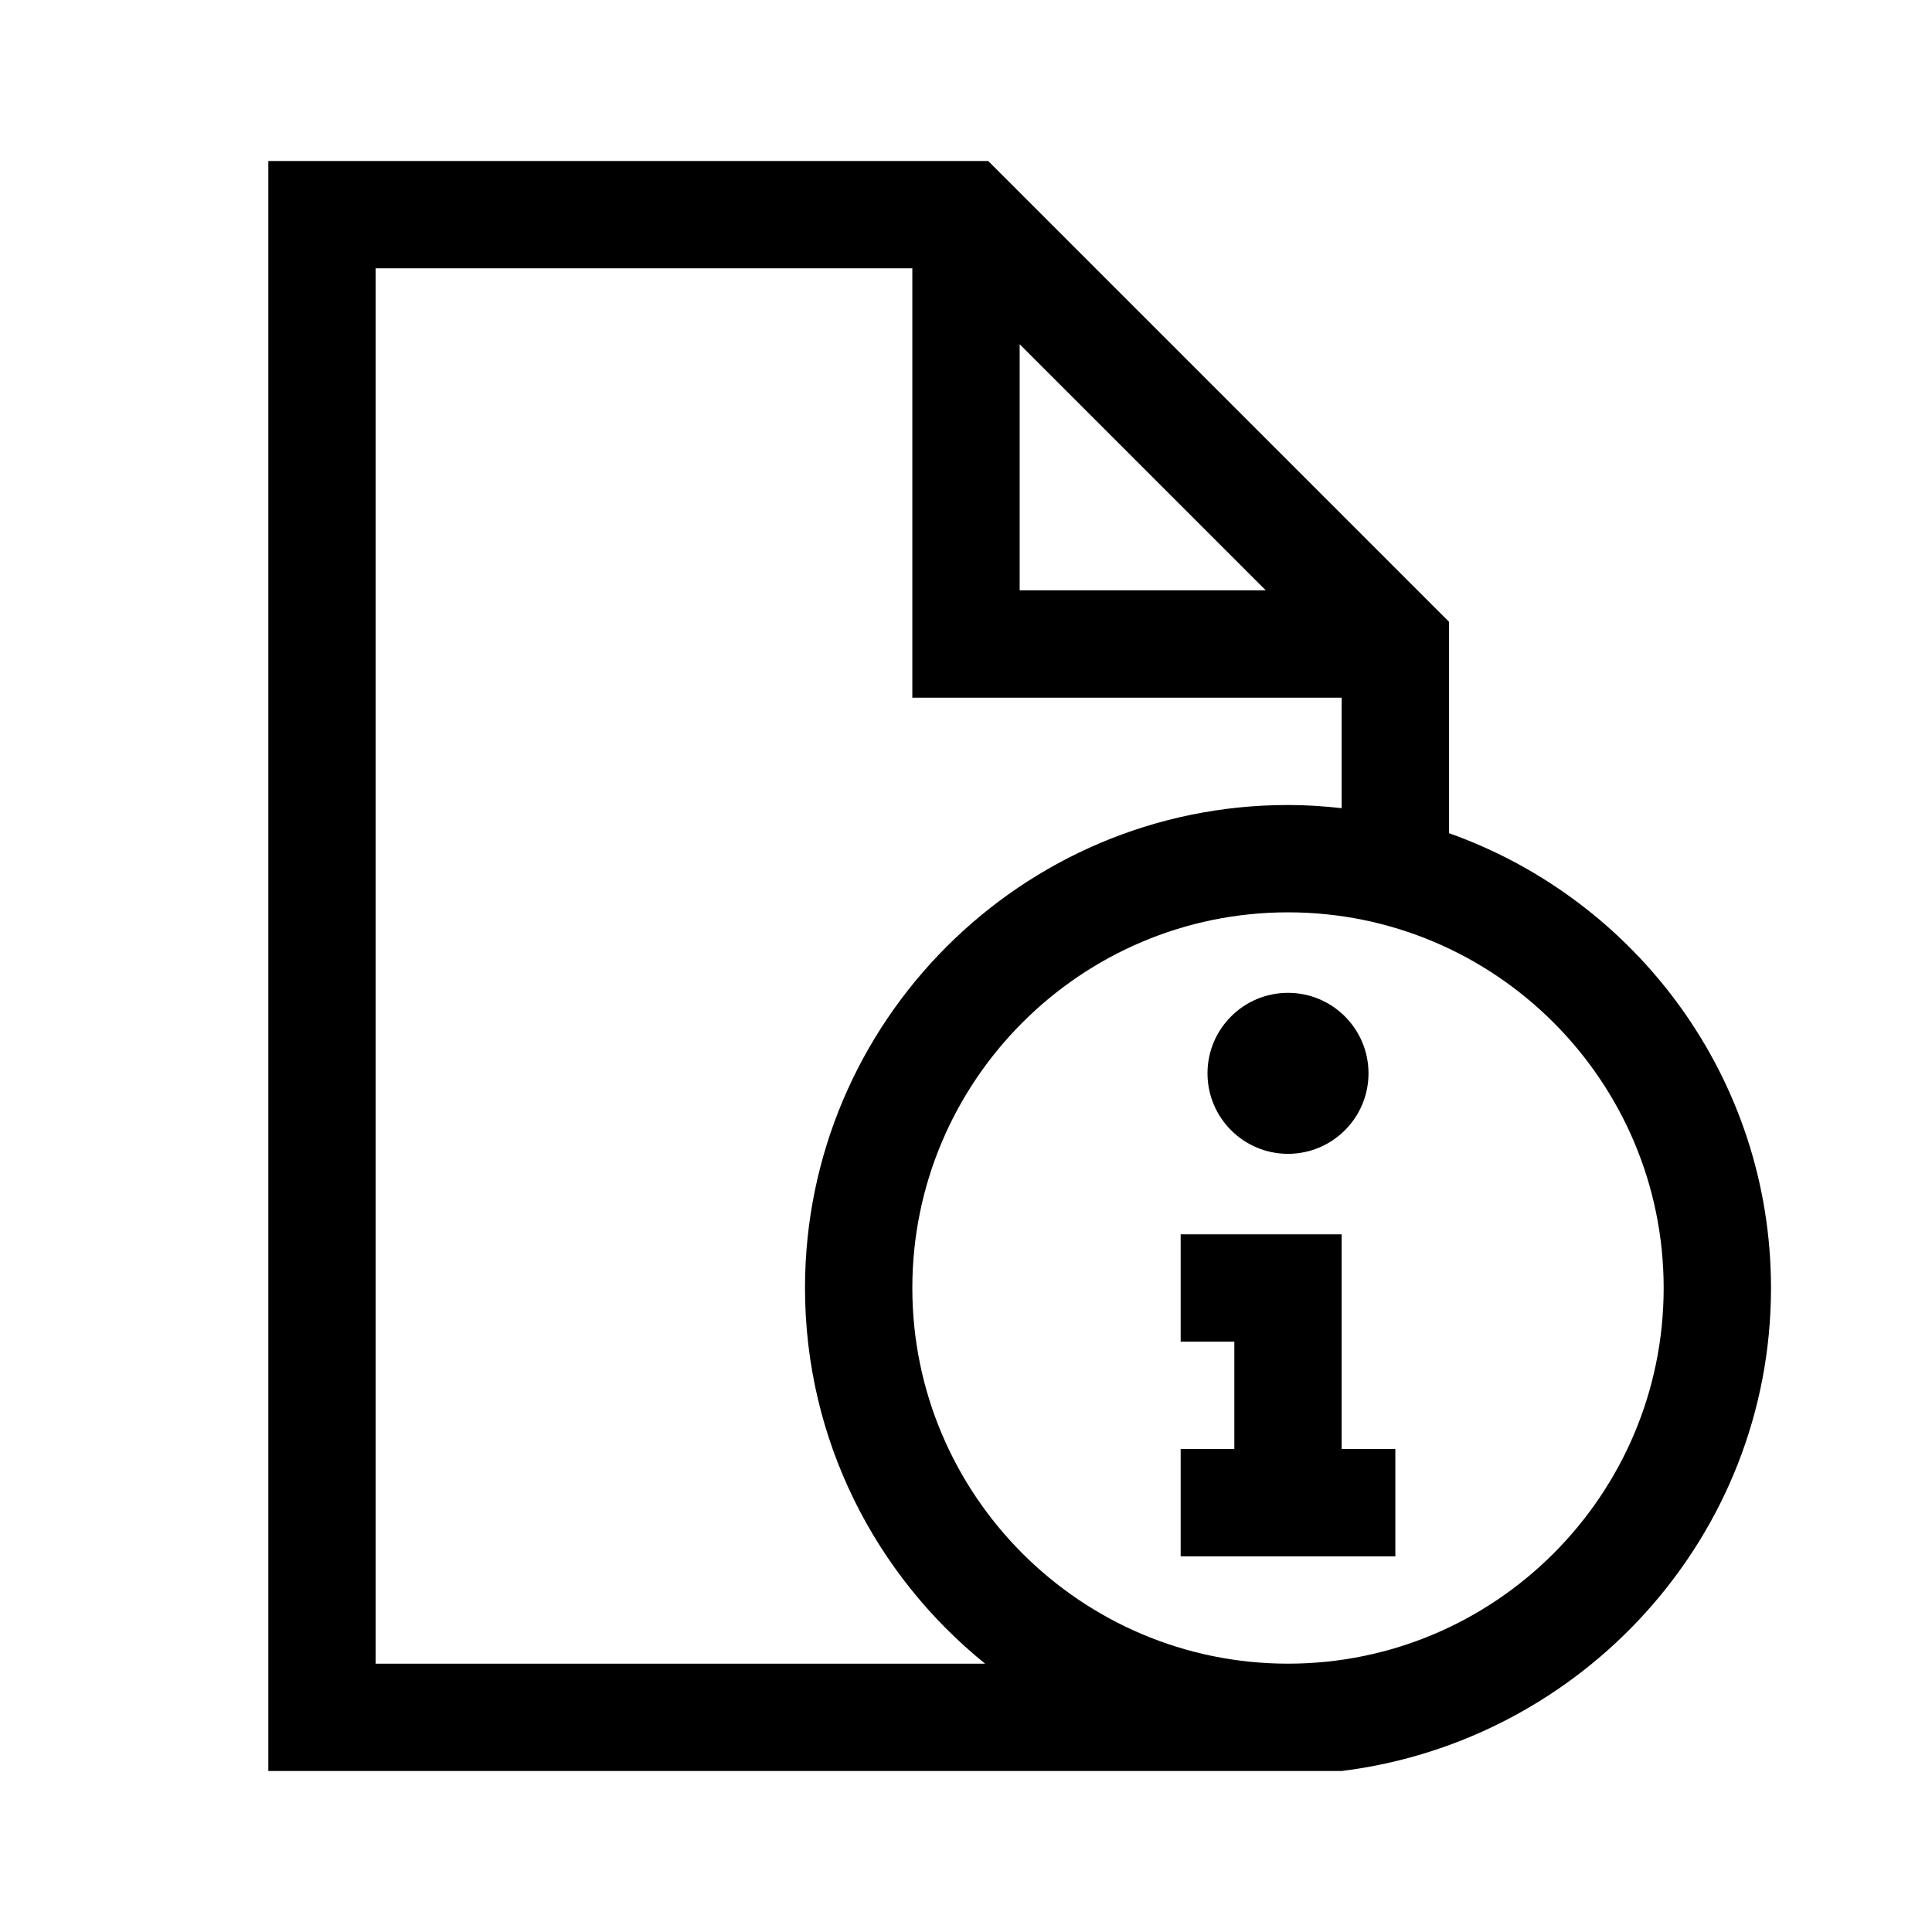
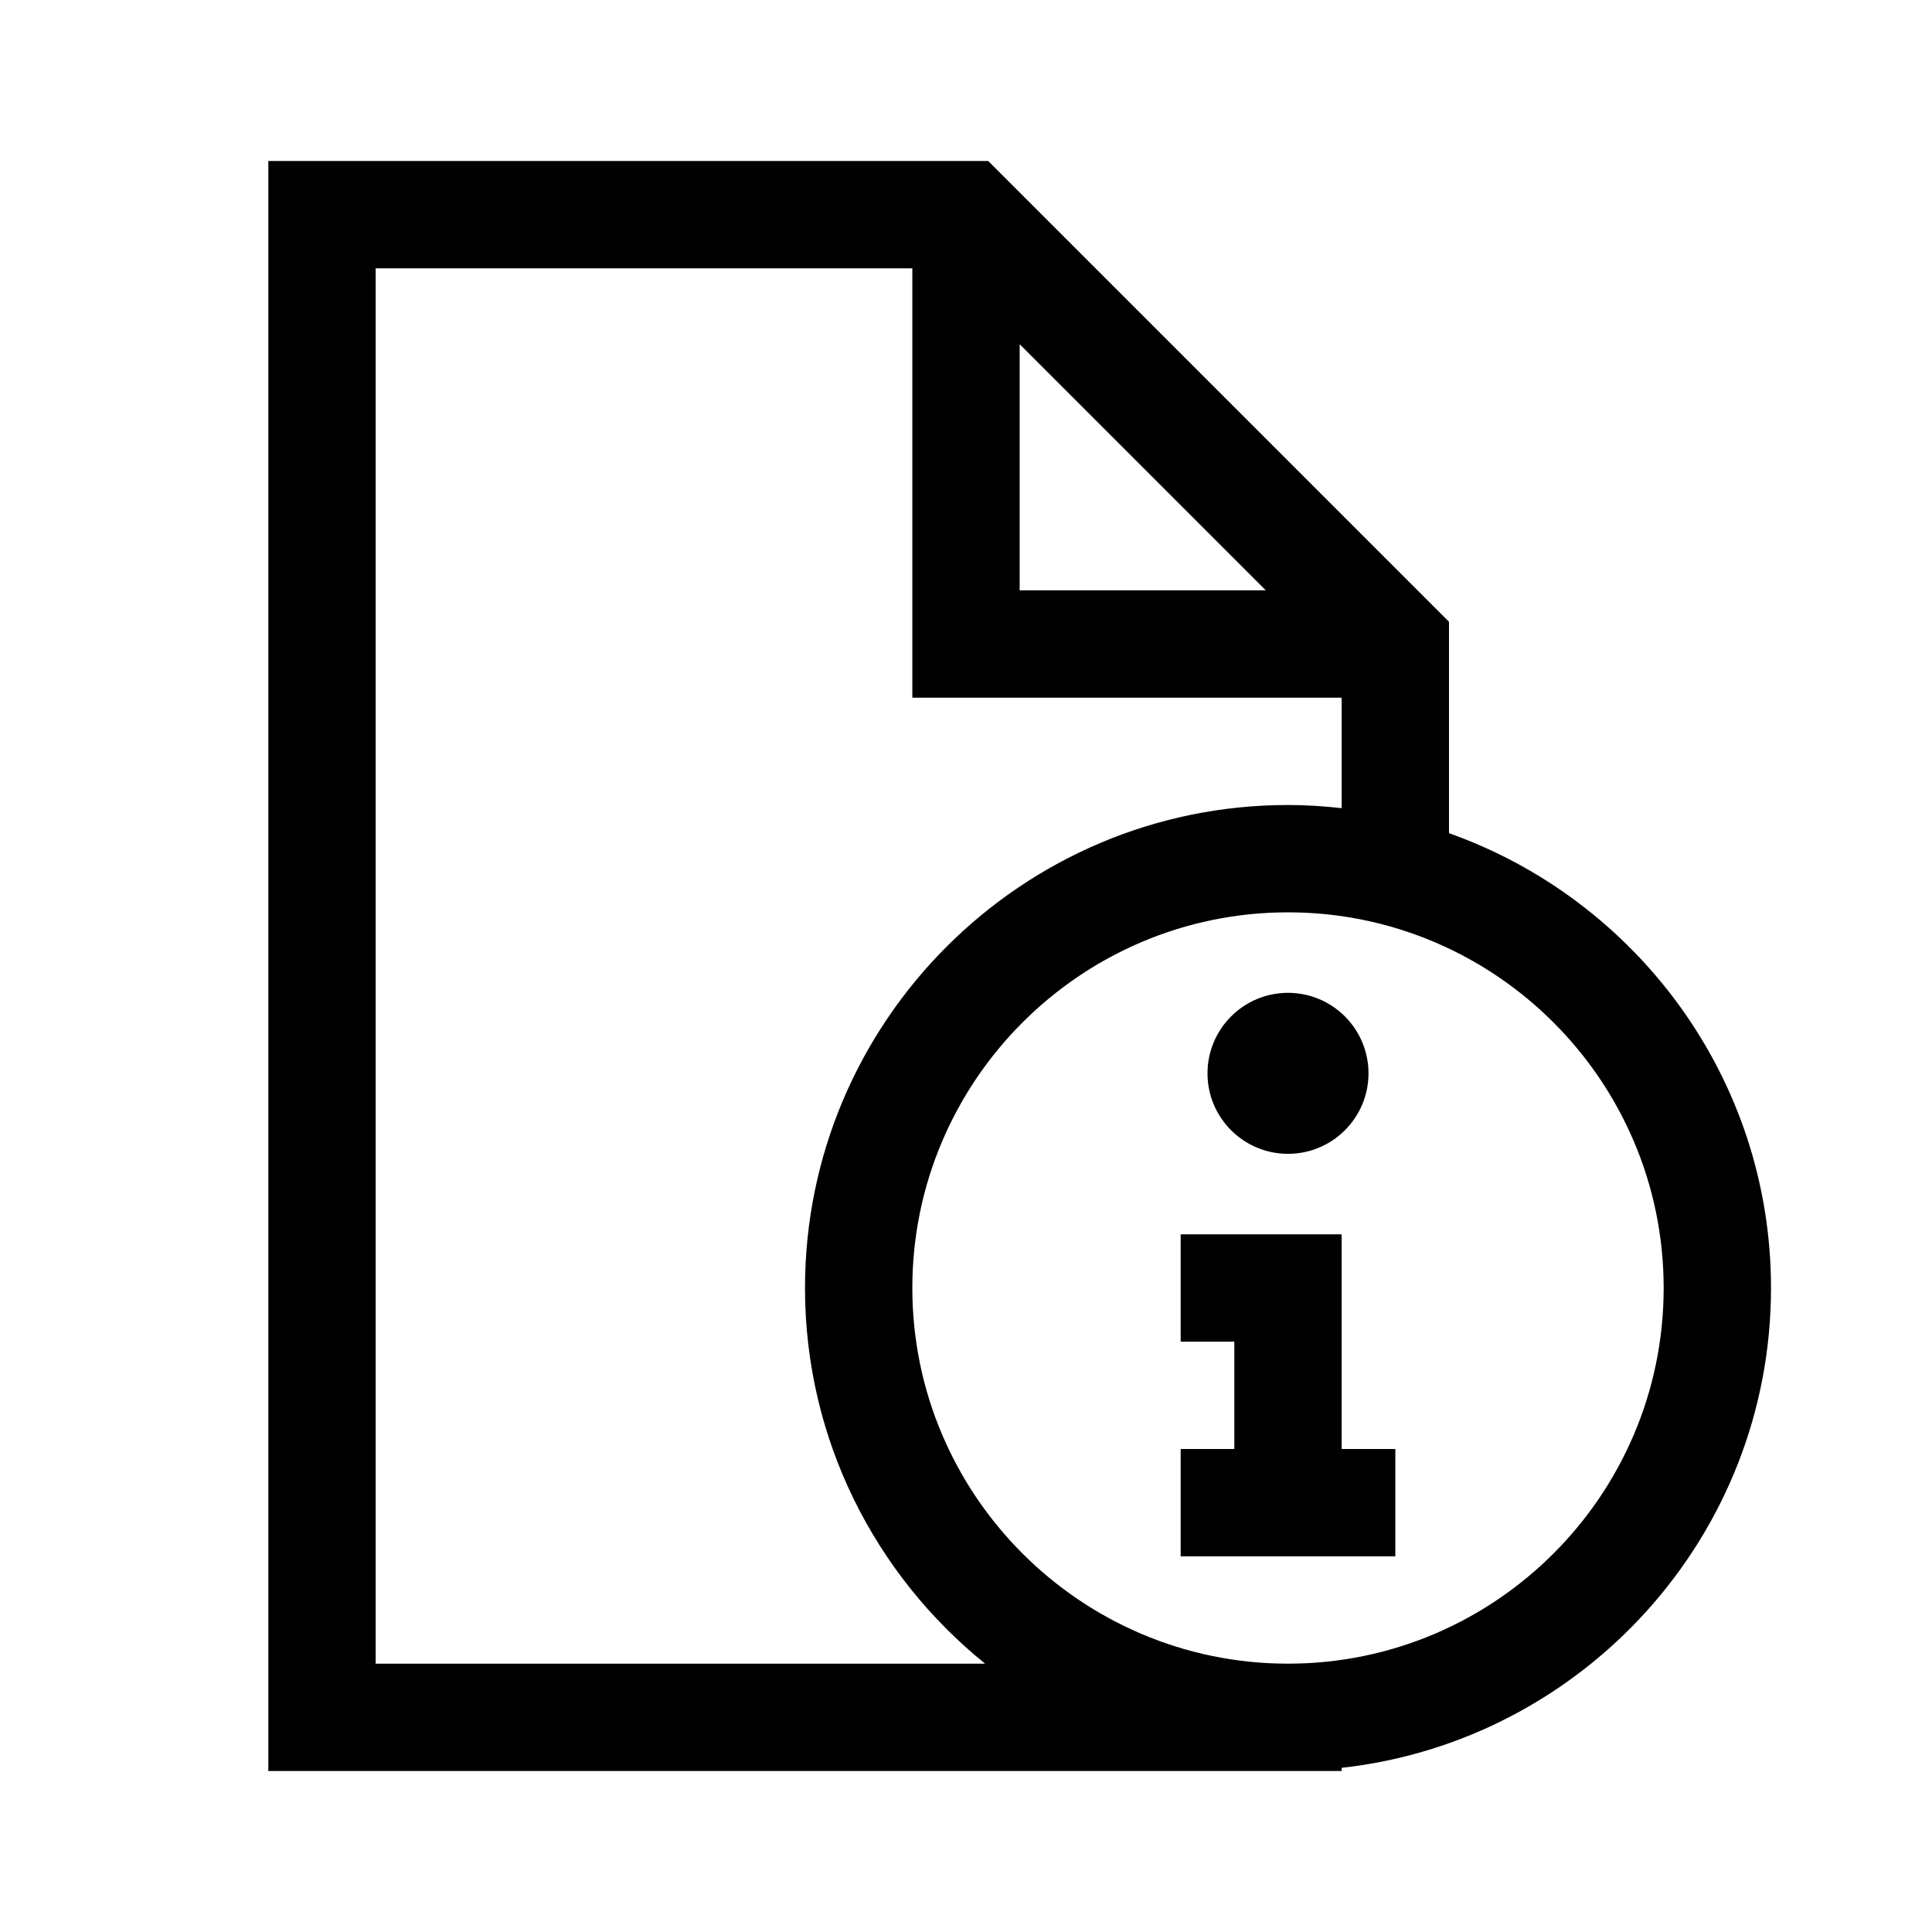
<svg xmlns="http://www.w3.org/2000/svg" width="36" height="36" viewBox="0 0 36 36">
  <g fill-rule="evenodd">
-     <path d="M17,24 C17,20.141 20.14,17 24,17 C27.86,17 31,20.141 31,24 C31,27.859 27.86,31 24,31 C20.14,31 17,27.859 17,24 Z M7,31 L7,5 L17,5 L17,13 L25,13 L25,15.059 C24.671,15.022 24.338,15 24,15 C19.038,15 15,19.037 15,24 C15,26.826 16.312,29.349 18.356,31 L7,31 Z M19,6.414 L23.586,11 L19,11 L19,6.414 Z M27,15.525 L27,11.586 L18.414,3 L5,3 L5,33 L25,33 C29.493,32.442 33,28.625 33,24 C33,20.09 30.49,16.764 27,15.525 Z" />
+     <path d="M24,31 C20.14,31 17,27.859 17,24 C17,20.141 20.14,17 24,17 C27.86,17 31,20.141 31,24 C31,27.859 27.86,31 24,31 L24,31 Z M7,31 L7,5 L17,5 L17,13 L25,13 L25,15.059 C24.671,15.022 24.338,15 24,15 C19.038,15 15,19.037 15,24 C15,26.826 16.312,29.349 18.356,31 L7,31 Z M19,6.414 L23.586,11 L19,11 L19,6.414 Z M33,24 C33,20.09 30.49,16.764 27,15.525 L27,11.586 L18.414,3 L5,3 L5,33 L25,33 L25,32.941 C29.493,32.442 33,28.625 33,24 L33,24 Z" />
    <polygon points="25 23 22 23 22 25 23 25 23 27 22 27 22 29 26 29 26 27 25 27" />
-     <path d="M25.5,20 C25.5,19.172 24.828,18.5 24,18.5 C23.172,18.5 22.5,19.172 22.5,20 C22.5,20.828 23.172,21.5 24,21.5 C24.828,21.5 25.5,20.828 25.5,20 Z" />
+     <path d="M24,21.5 C24.828,21.5 25.5,20.828 25.5,20 C25.5,19.172 24.828,18.5 24,18.5 C23.172,18.5 22.5,19.172 22.5,20 C22.5,20.828 23.172,21.5 24,21.5" />
  </g>
</svg>
